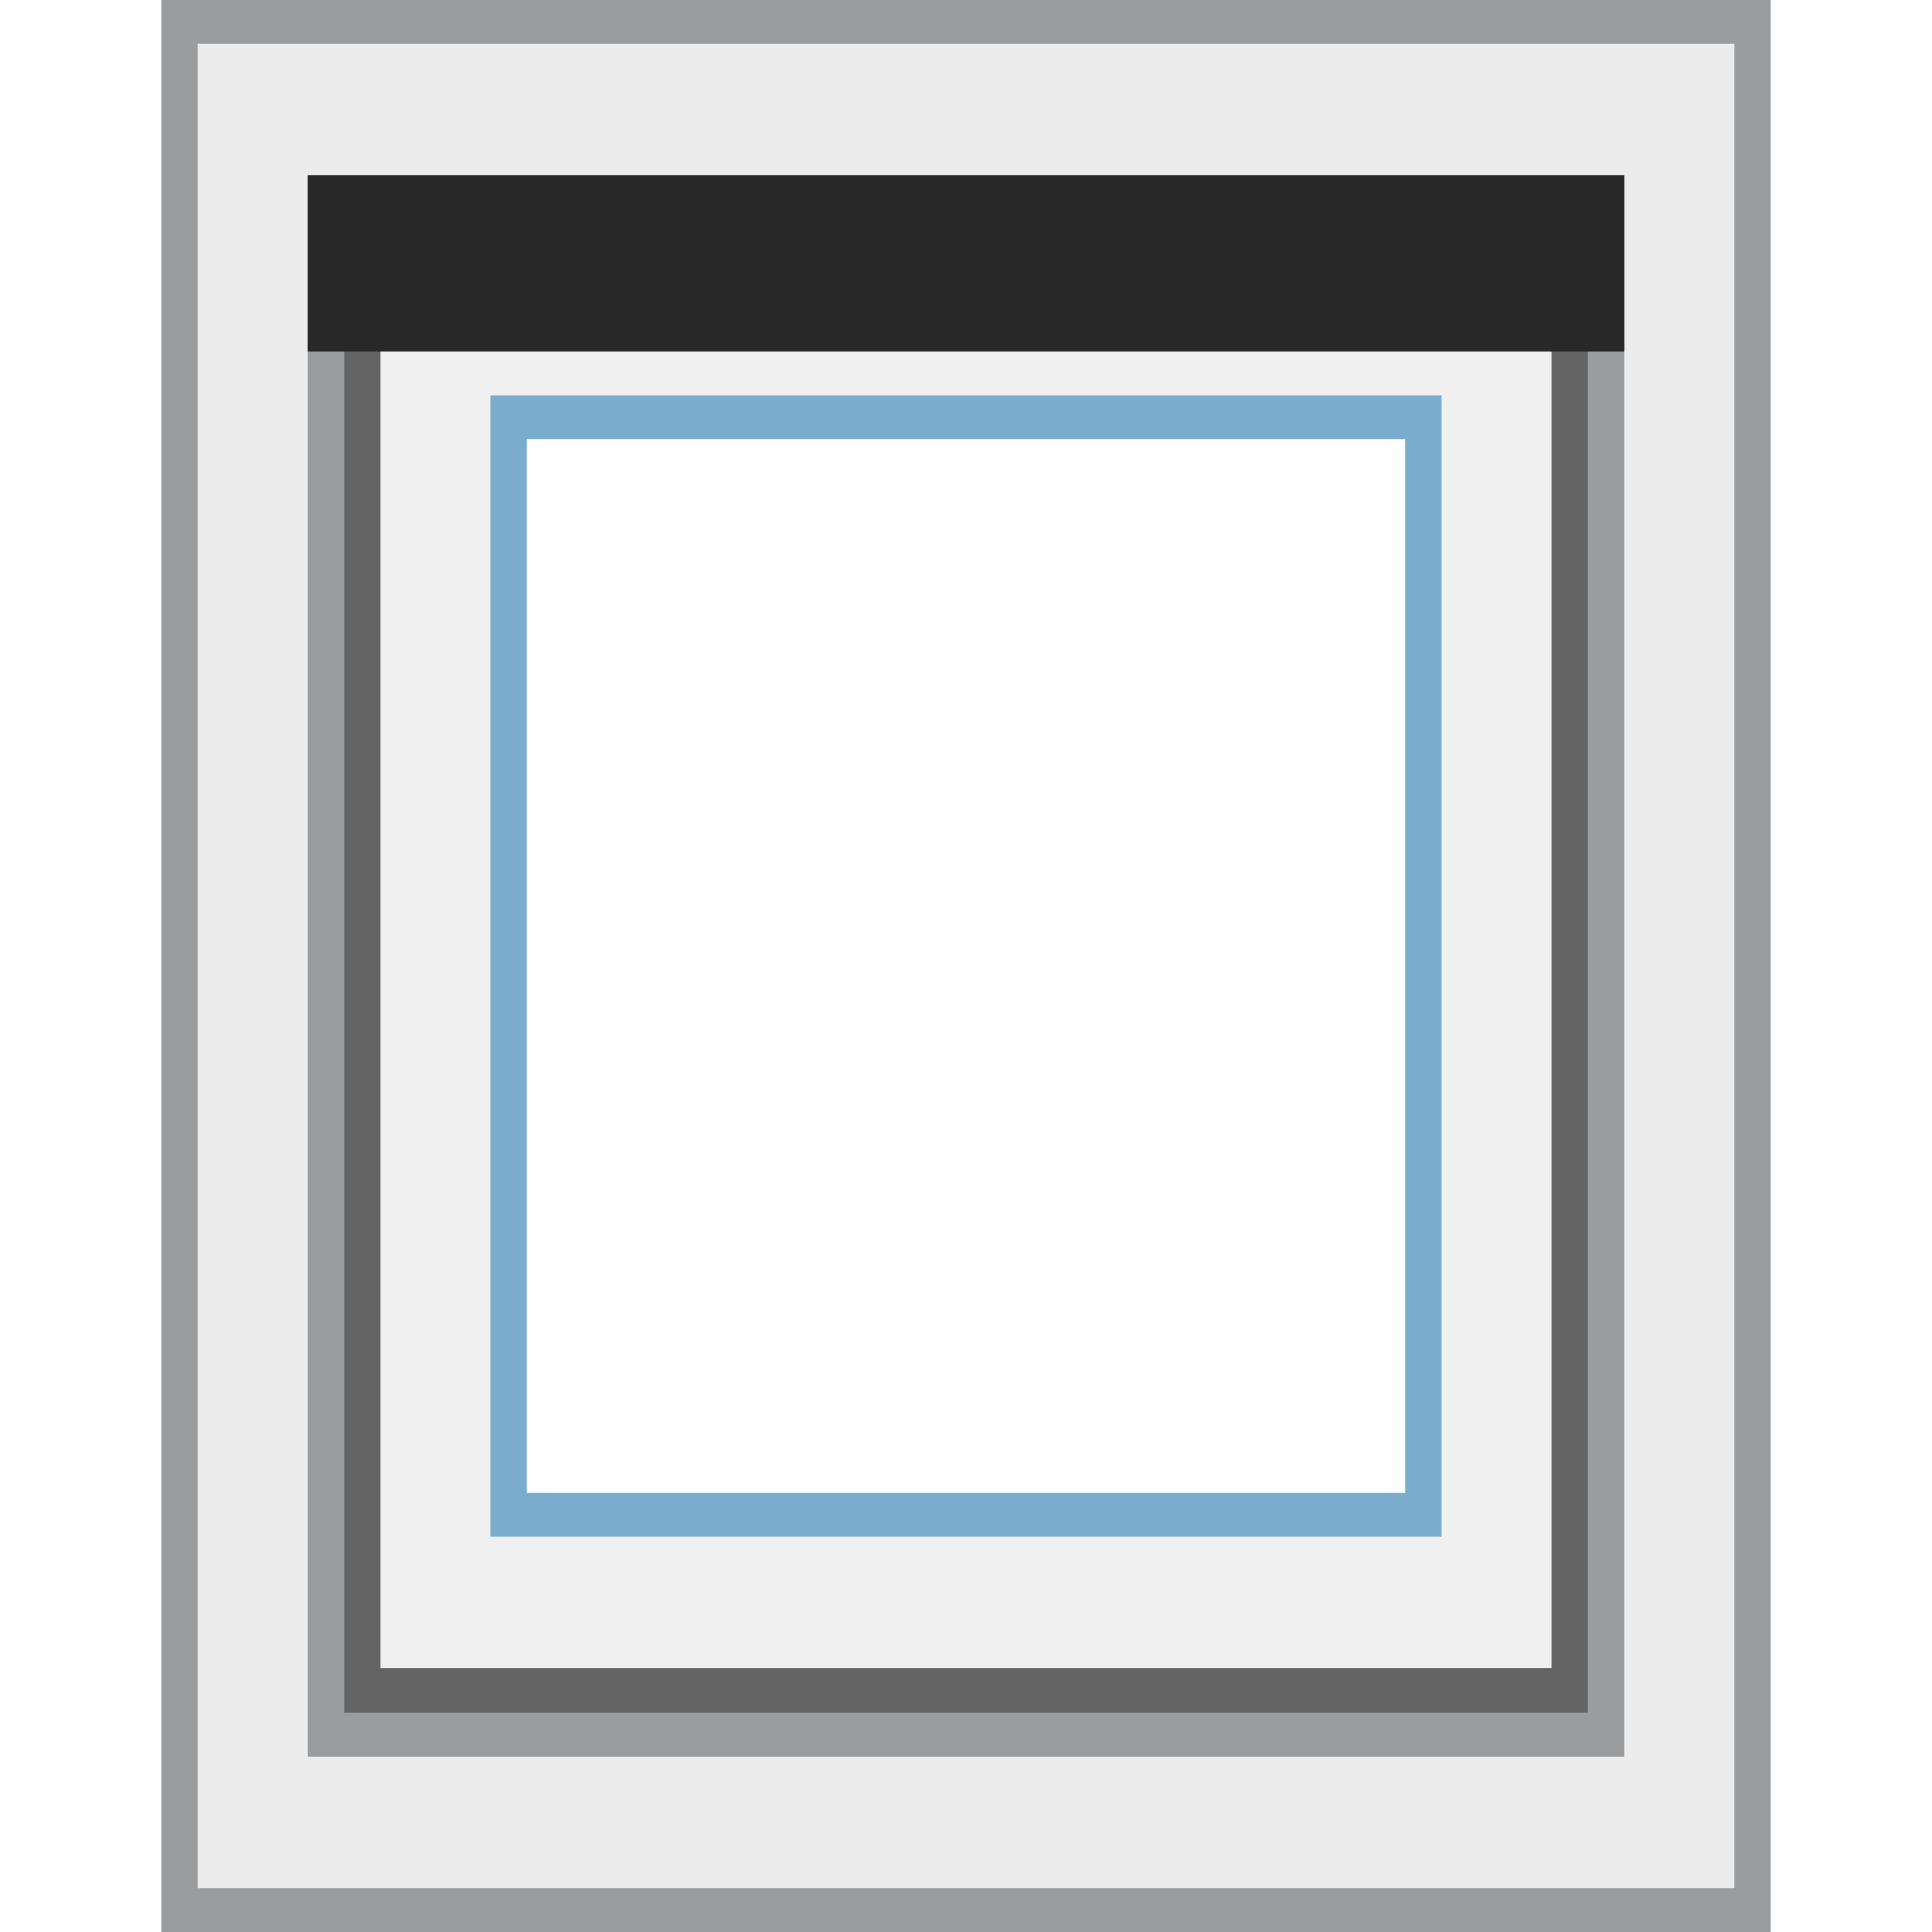
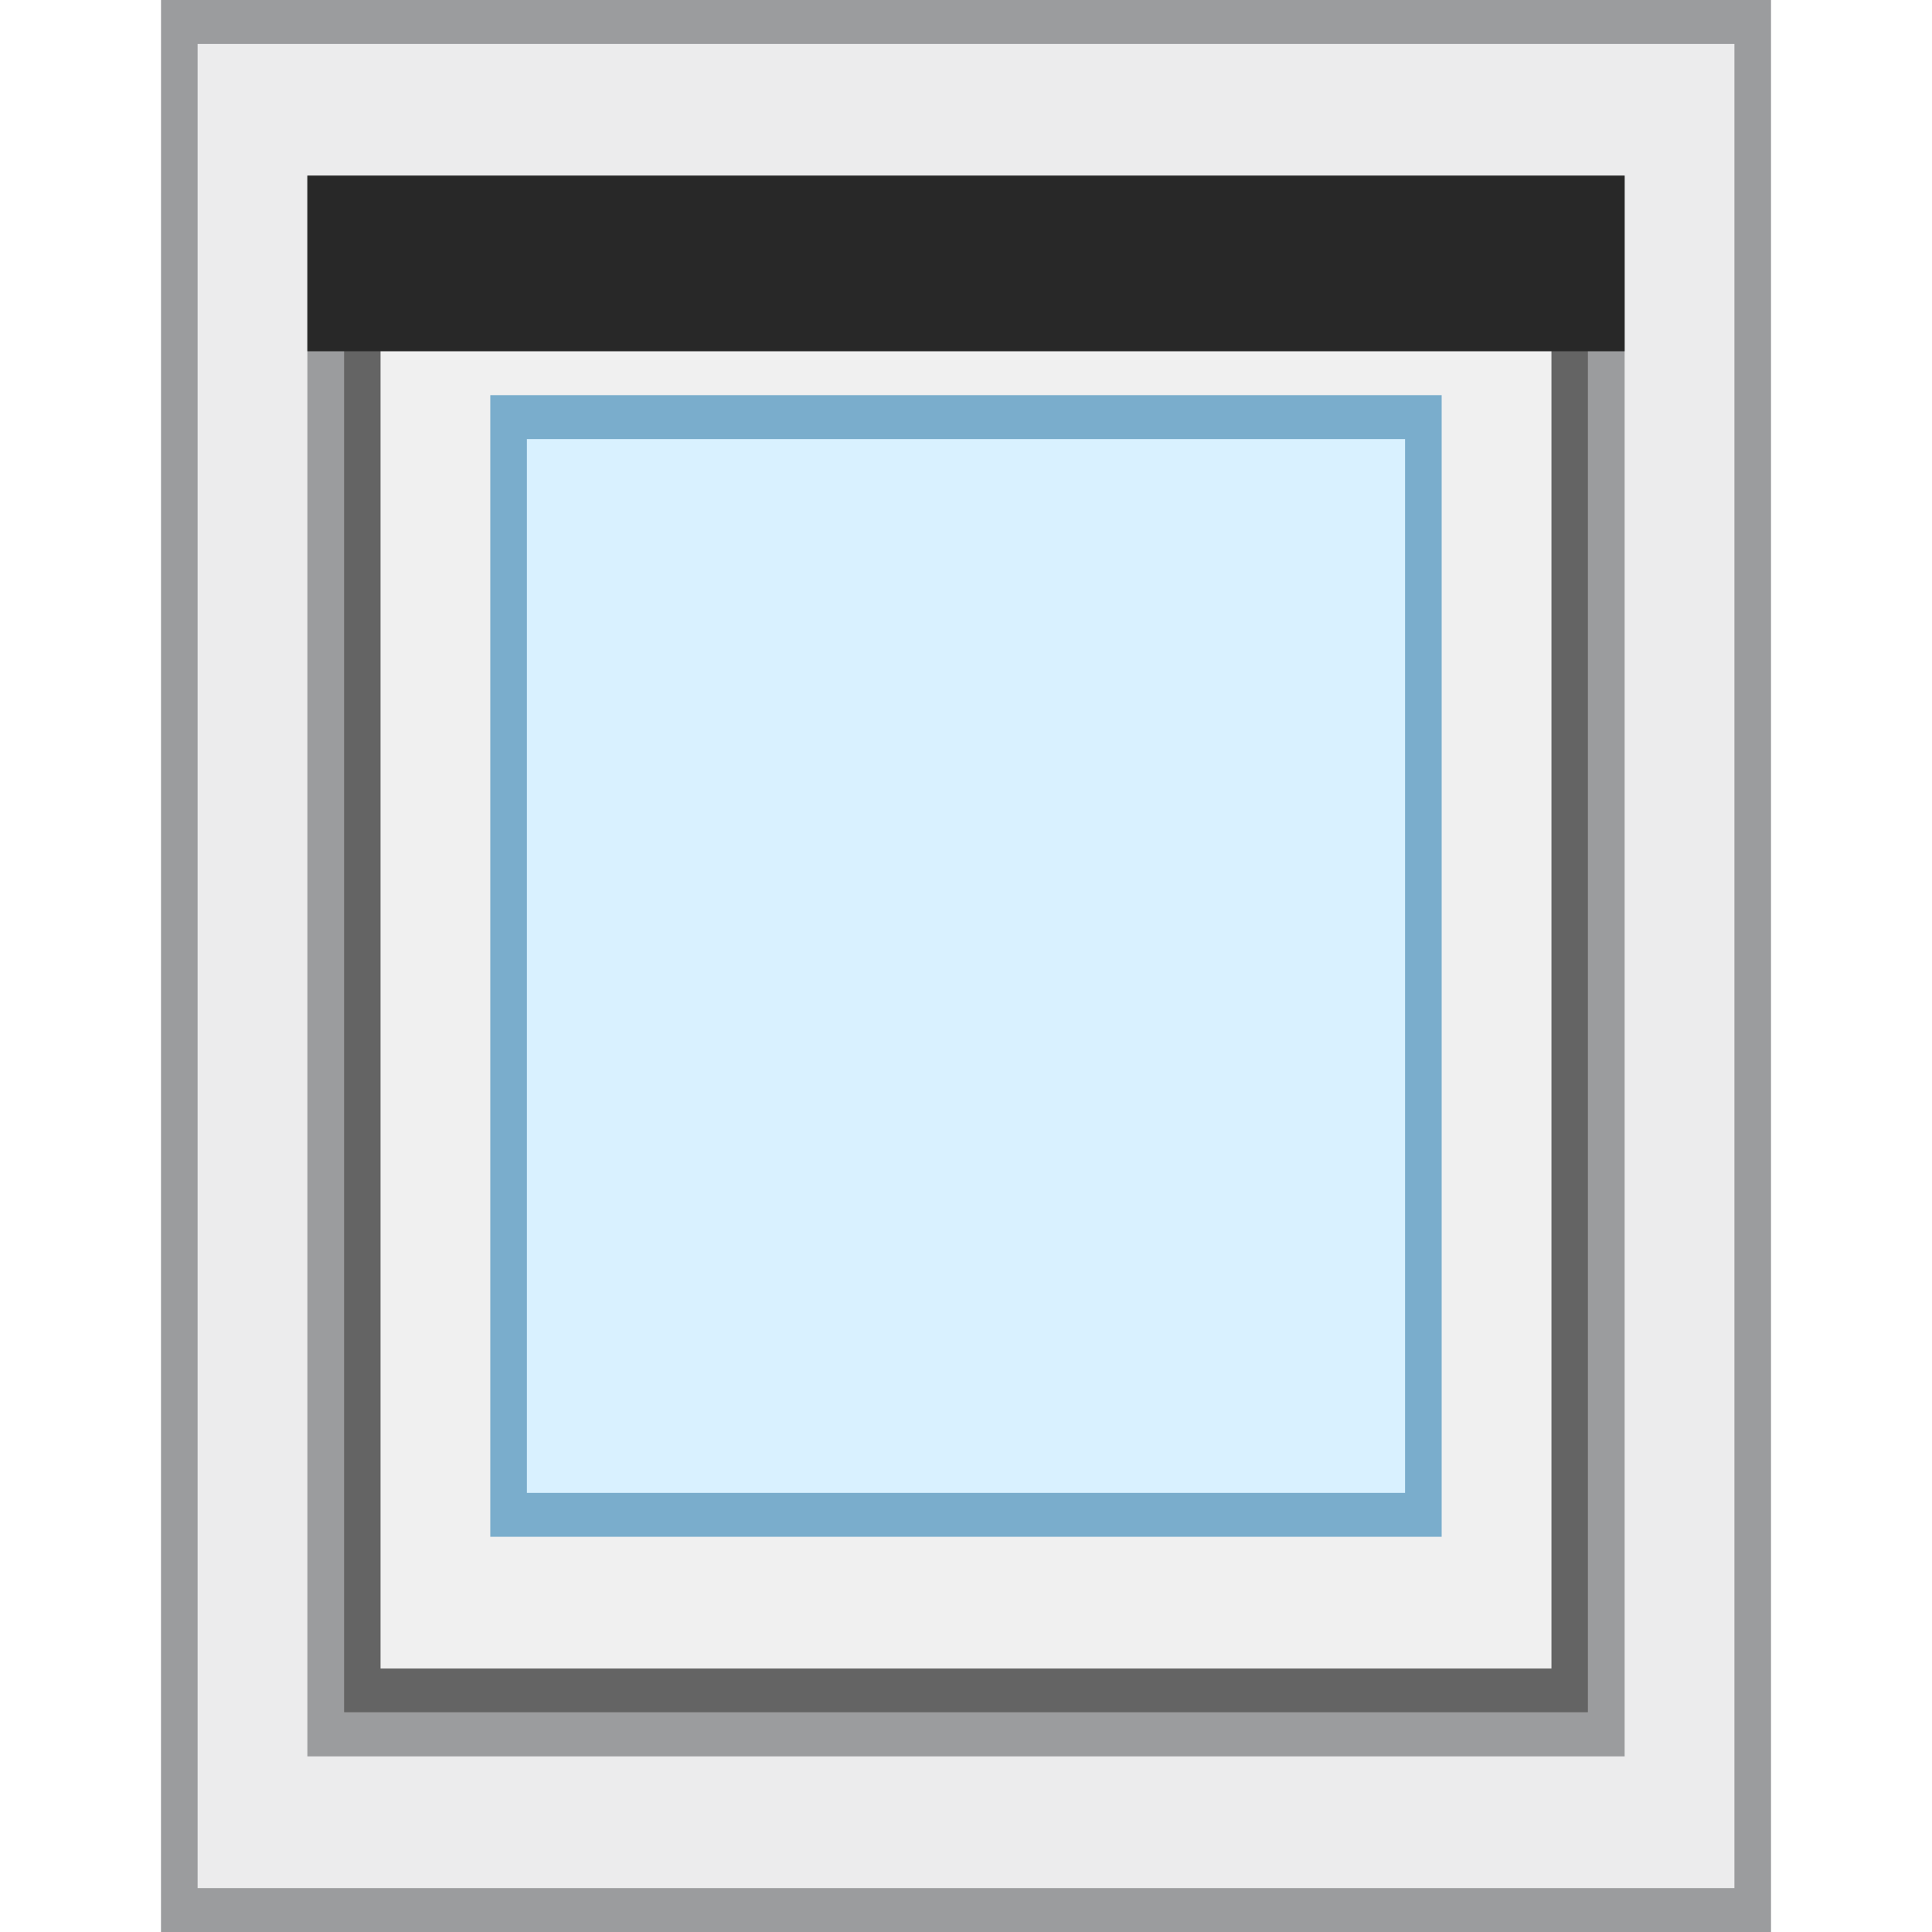
<svg xmlns="http://www.w3.org/2000/svg" viewBox="0 0 64 64" style="enable-background:new 0 0 64 64" id="svg2" version="1.1">
  <defs id="defs20" />
-   <g id="g823" transform="matrix(1.212121,0,0,1.212121,-6.787878,-6.787878)">
-     <path id="path4" d="m 15.5,12.2 v 39.6 h 33 V 12.2 Z m 4,4.8 h 25 v 30 h -25 z" style="fill:#f0f0f0;stroke-width:1.095" />
-     <path id="path6" style="fill:#646464;stroke-width:1.095" d="M 48,12.8 V 51.2 H 16 V 12.8 h 32 m 1,-1.2 H 15 v 40.8 h 34 z" />
-     <path id="path10" style="fill:#7aadcc;stroke-width:1.095" d="M 44,17.6 V 46.4 H 20 V 17.6 h 24 m 1,-1.2 H 19 v 31.2 h 26 z" />
-     <path id="path12" style="fill:#ececed;stroke-width:1.095" d="M 10.5,57.8 V 6.2 h 43 v 51.6 h -43 m 4,-4.8 h 35 V 11 h -35 v 42" />
-     <path id="path14" style="fill:#9b9c9e;stroke-width:1.095" d="M 53,6.8 V 57.2 H 11 V 6.8 H 53 M 14,53.6 h 1 34 1 V 52.4 11.6 10.4 H 49 15 14 v 1.2 40.8 1.2 M 54,5.6 H 10 V 58.4 H 54 Z M 15,52.4 V 11.6 H 49 V 52.4 H 15" />
-     <path id="path16" style="fill:#282828;stroke-width:1.095" d="m 14,10.4 h 36 v 4.8 H 14 Z" />
+   <g id="g4148">
+     <path id="path4" d="M 12,8 12,56 52,56 52,8 Z m 4.848,5.818 30.303,0 0,36.364 -30.303,0 z" style="fill:#f0f0f0;stroke-width:1.095" />
+     <path id="path6" style="fill:#646464;stroke-width:1.095" d="m 51.394,8.727 0,46.545 -38.788,0 0,-46.545 38.788,0 m 1.212,-1.455 -41.212,0 0,49.455 41.212,0 z" />
+     <path id="path6-3" style="fill:#d9f1ff;stroke-width:1.095" d="m 16.713,13.954 30.303,0 0,36.364 -30.303,0 z" />
+     <path id="path10" style="fill:#7aadcc;stroke-width:1.095" d="m 46.545,14.545 0,34.909 -29.091,0 0,-34.909 29.091,0 m 1.212,-1.455 -31.515,0 0,37.818 31.515,0 z" />
+     <path id="path12" style="fill:#ececed;stroke-width:1.095" d="m 5.939,63.273 0,-62.545 52.121,0 0,62.545 -52.121,0 m 4.848,-5.818 42.424,0 0,-50.909 -42.424,0 0,50.909" />
+     <path id="path14" style="fill:#9b9c9e;stroke-width:1.095" d="m 57.455,1.455 0,61.091 -50.909,0 0,-61.091 50.909,0 m -47.273,56.727 1.212,0 41.212,0 1.212,0 0,-1.455 0,-49.455 0,-1.455 -1.212,0 -41.212,0 -1.212,0 0,1.455 0,49.455 0,1.455 M 58.667,3.1999999e-7 l -53.333,0 L 5.333,64 58.667,64 Z M 11.394,56.727 l 0,-49.455 41.212,0 0,49.455 -41.212,0" />
+     <path id="path16" style="fill:#282828;stroke-width:1.095" d="m 10.182,5.818 43.636,0 0,5.818 -43.636,0 z" />
  </g>
</svg>
